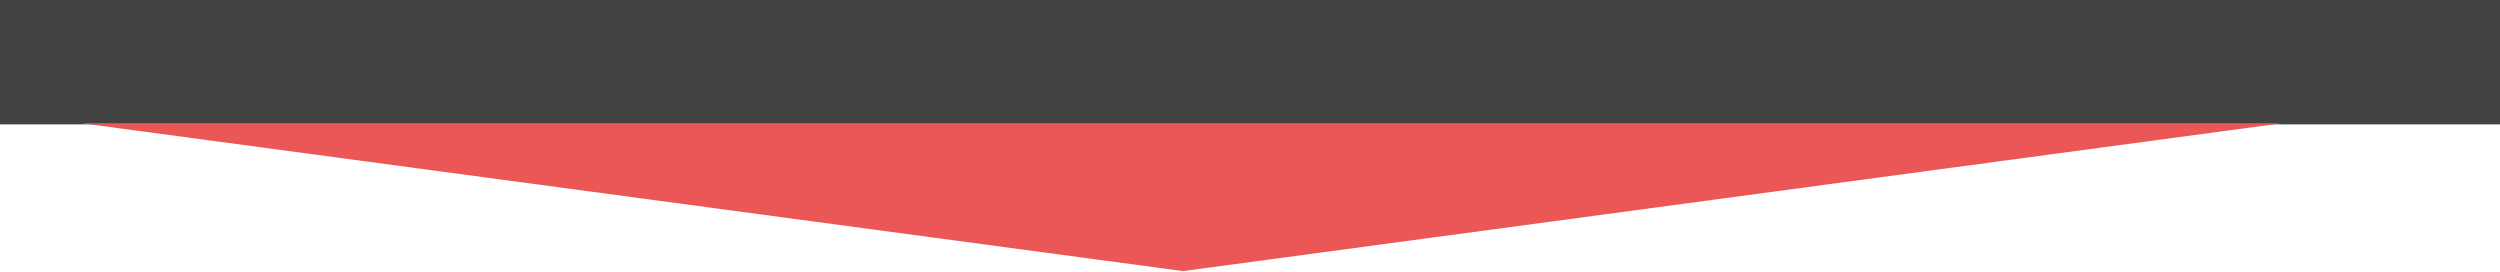
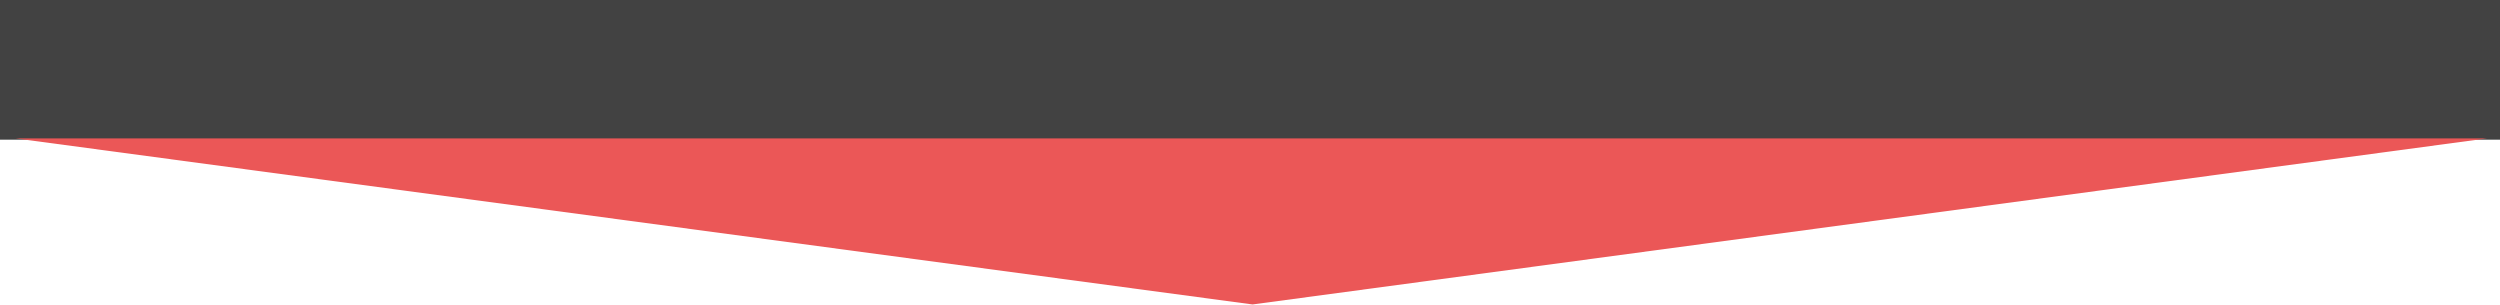
- <svg xmlns="http://www.w3.org/2000/svg" id="Layer_1" data-name="Layer 1" viewBox="0 0 2181 236.5">
-   <defs>
-     <style>.cls-1{fill:#424242;}.cls-2{fill:#eb5757;}</style>
-   </defs>
-   <rect class="cls-1" width="2181" height="108.5" />
-   <polyline class="cls-2" points="1032 236.5 1991 107.5 71 107.5" />
+ <svg xmlns="http://www.w3.org/2000/svg" id="Layer_1" data-name="Layer 1" viewBox="0 0 1942 236.5">
+   <rect width="1942" height="108.5" style="fill:#424242" />
+   <polyline points="973 236.5 1932 107.5 12 107.5" style="fill:#eb5757" />
</svg>
